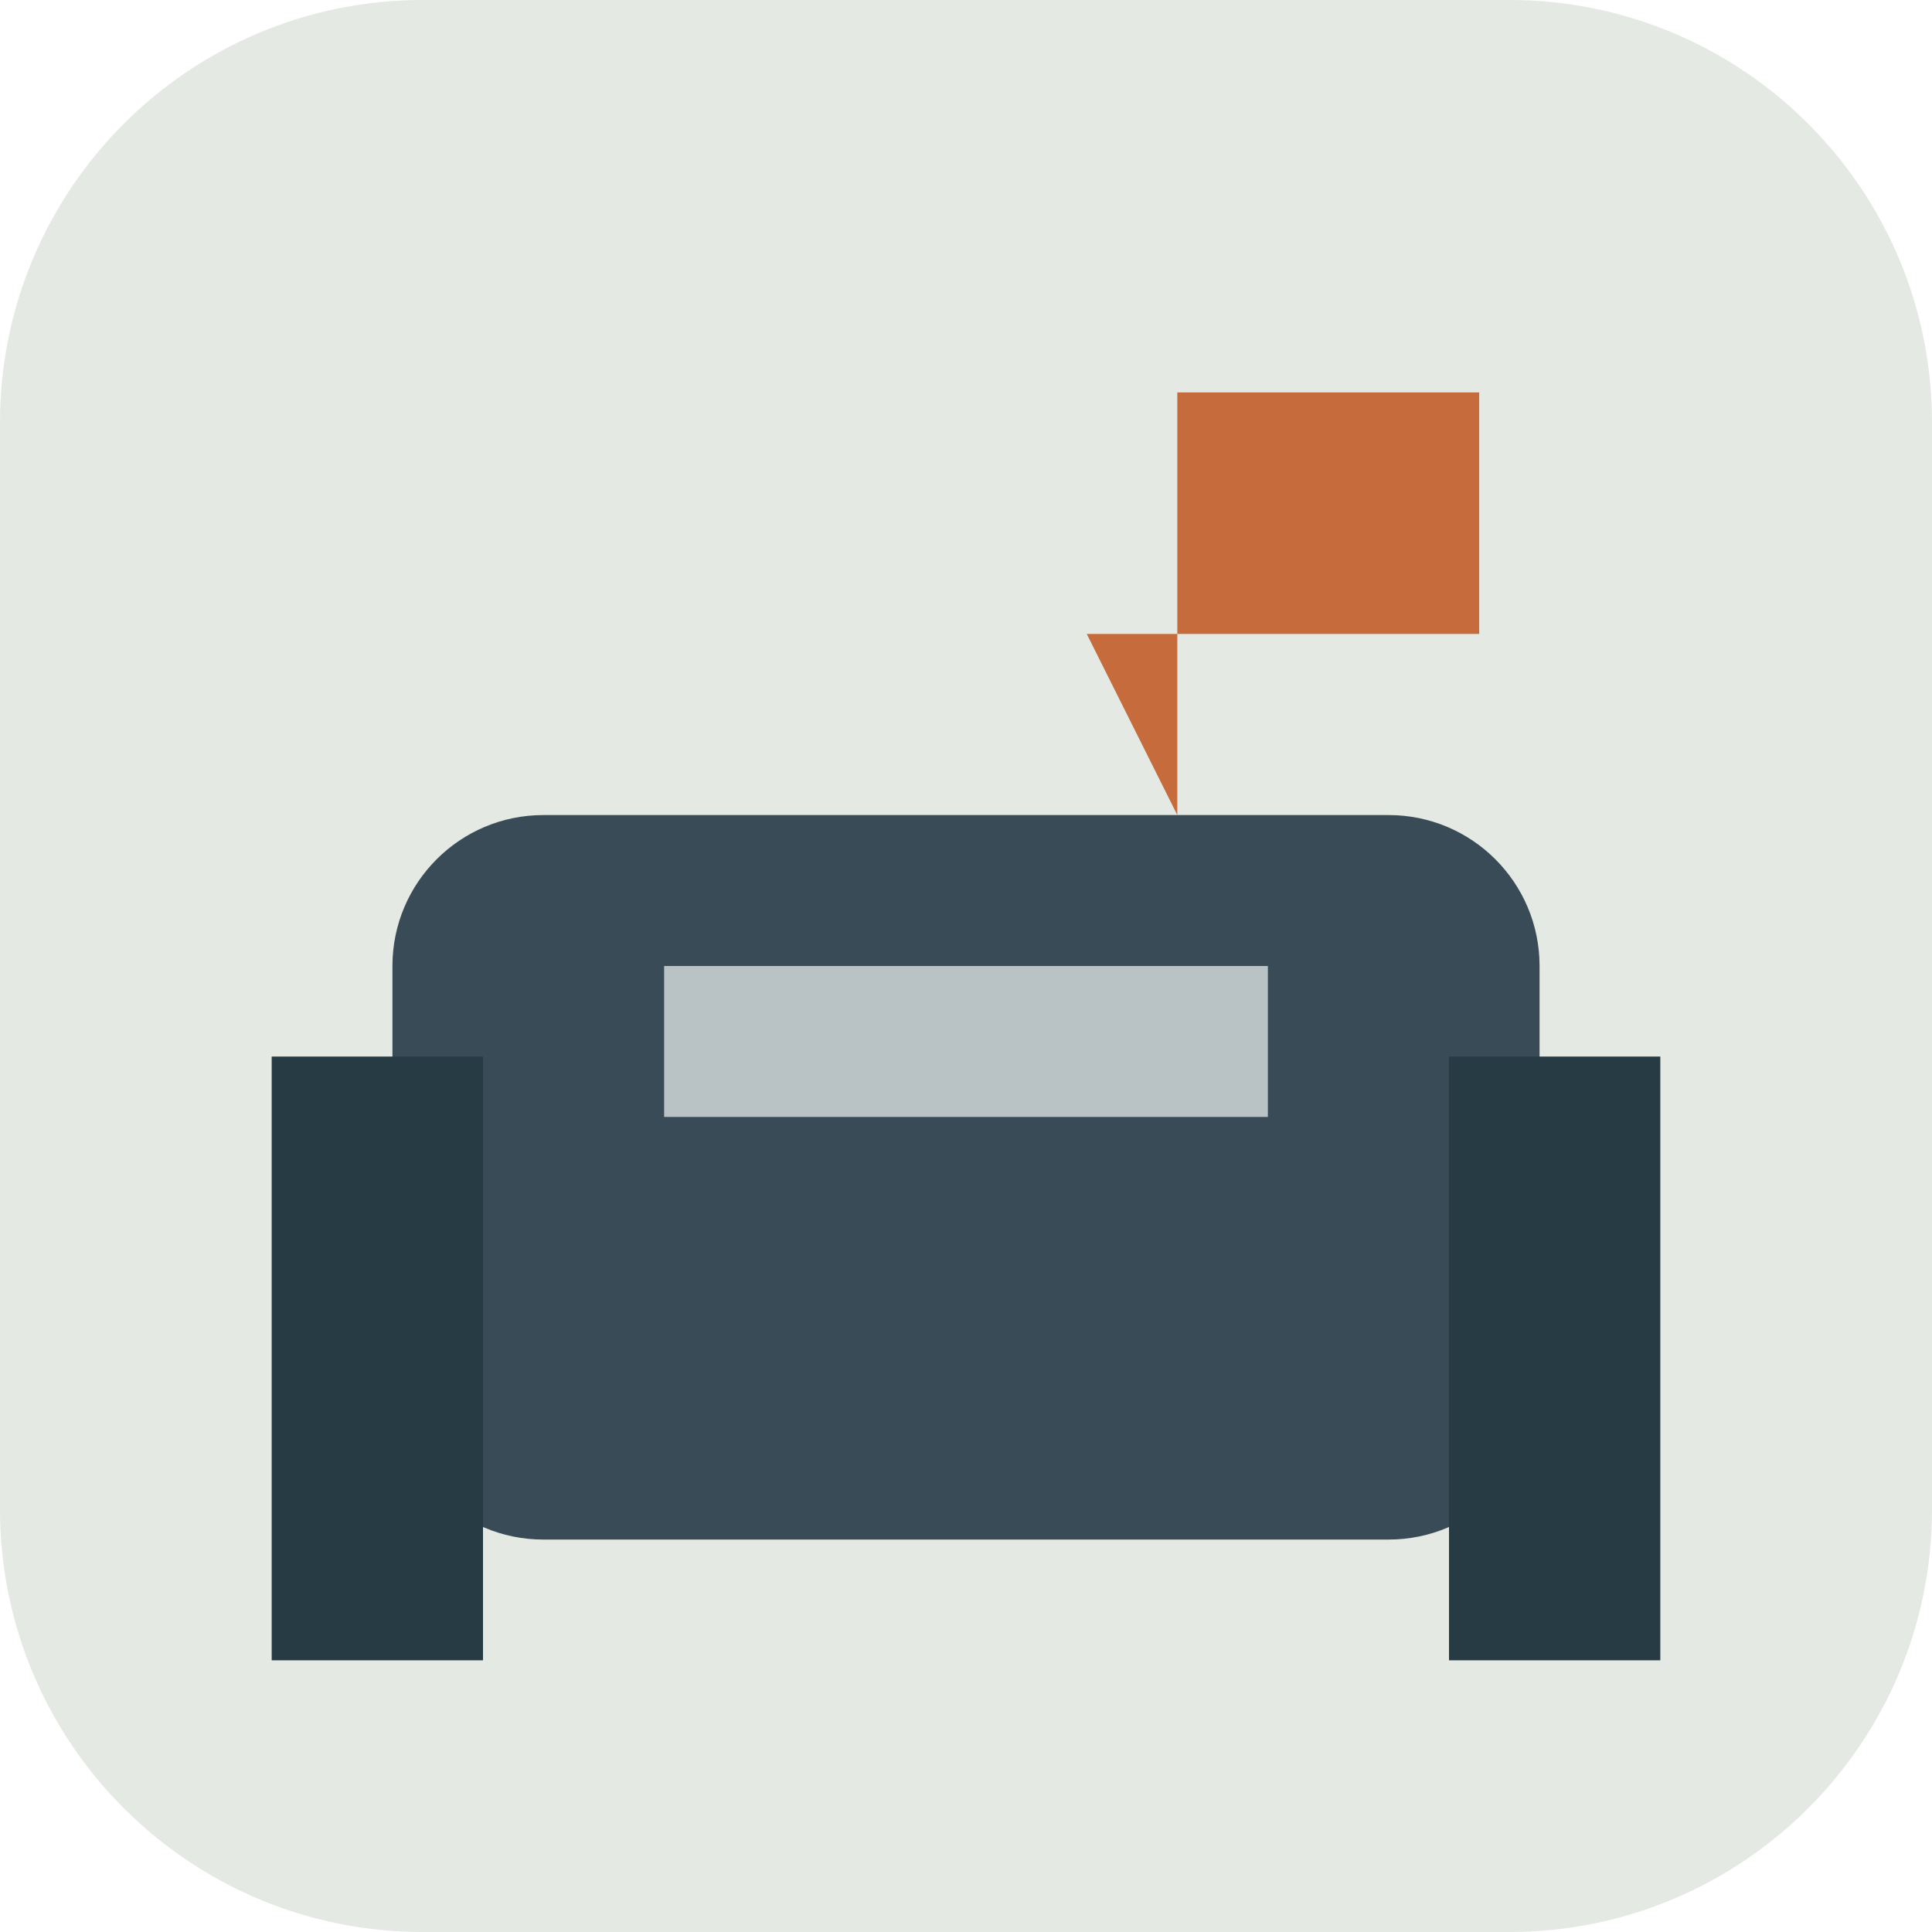
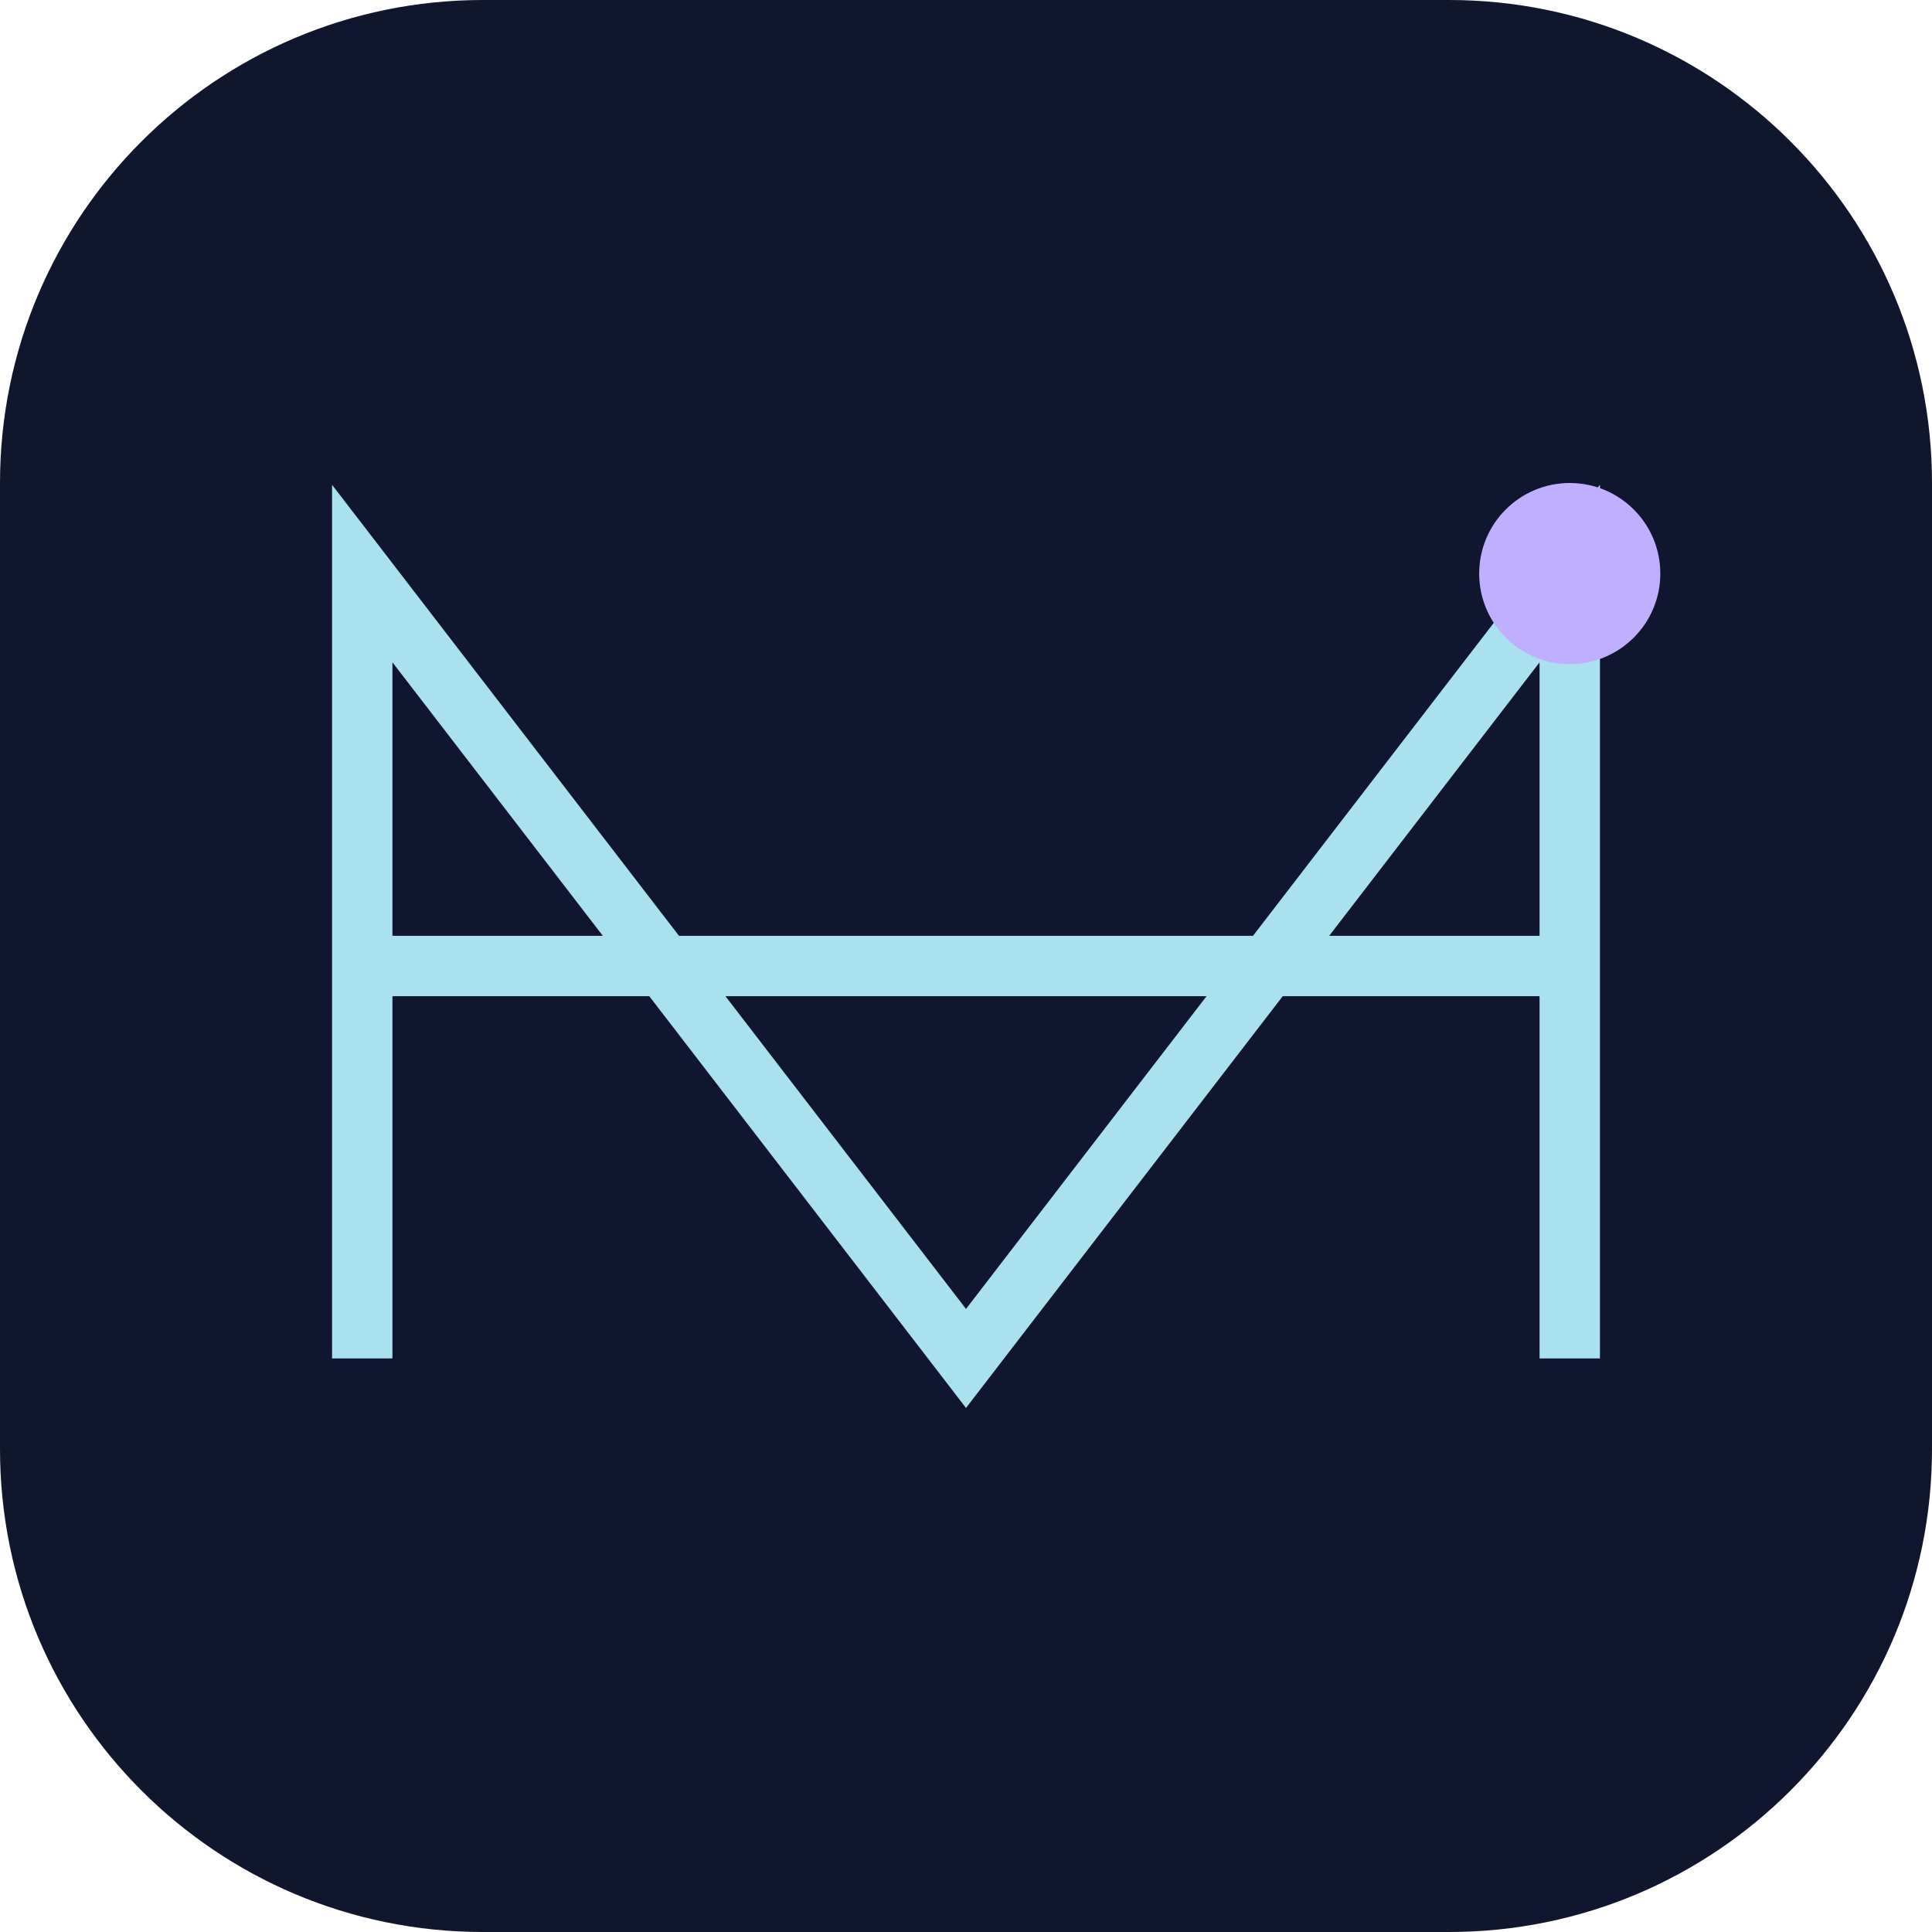
<svg xmlns="http://www.w3.org/2000/svg" viewBox="0 0 64 64">
-   <rect width="64" height="64" rx="14" fill="#e4e9e3" />
-   <rect x="13" y="27" width="38" height="24" rx="5" fill="#394b56" />
-   <path d="M39 27V13h10v8H36" fill="#c66b3c" />
-   <path d="M9 35h7v20H9zm39 0h7v20h-7" fill="#263b43" />
-   <path d="M22 32h20v5H22" fill="#b9c3c5" />
+   <rect width="64" height="64" rx="16" fill="#10162d" />
+   <path d="M12 45V19l20 26 20-26v26M12 32h40" stroke="#a9e2ee" stroke-width="2" fill="none" />
+   <circle cx="52" cy="19" r="3" fill="#c0afff" />
</svg>
